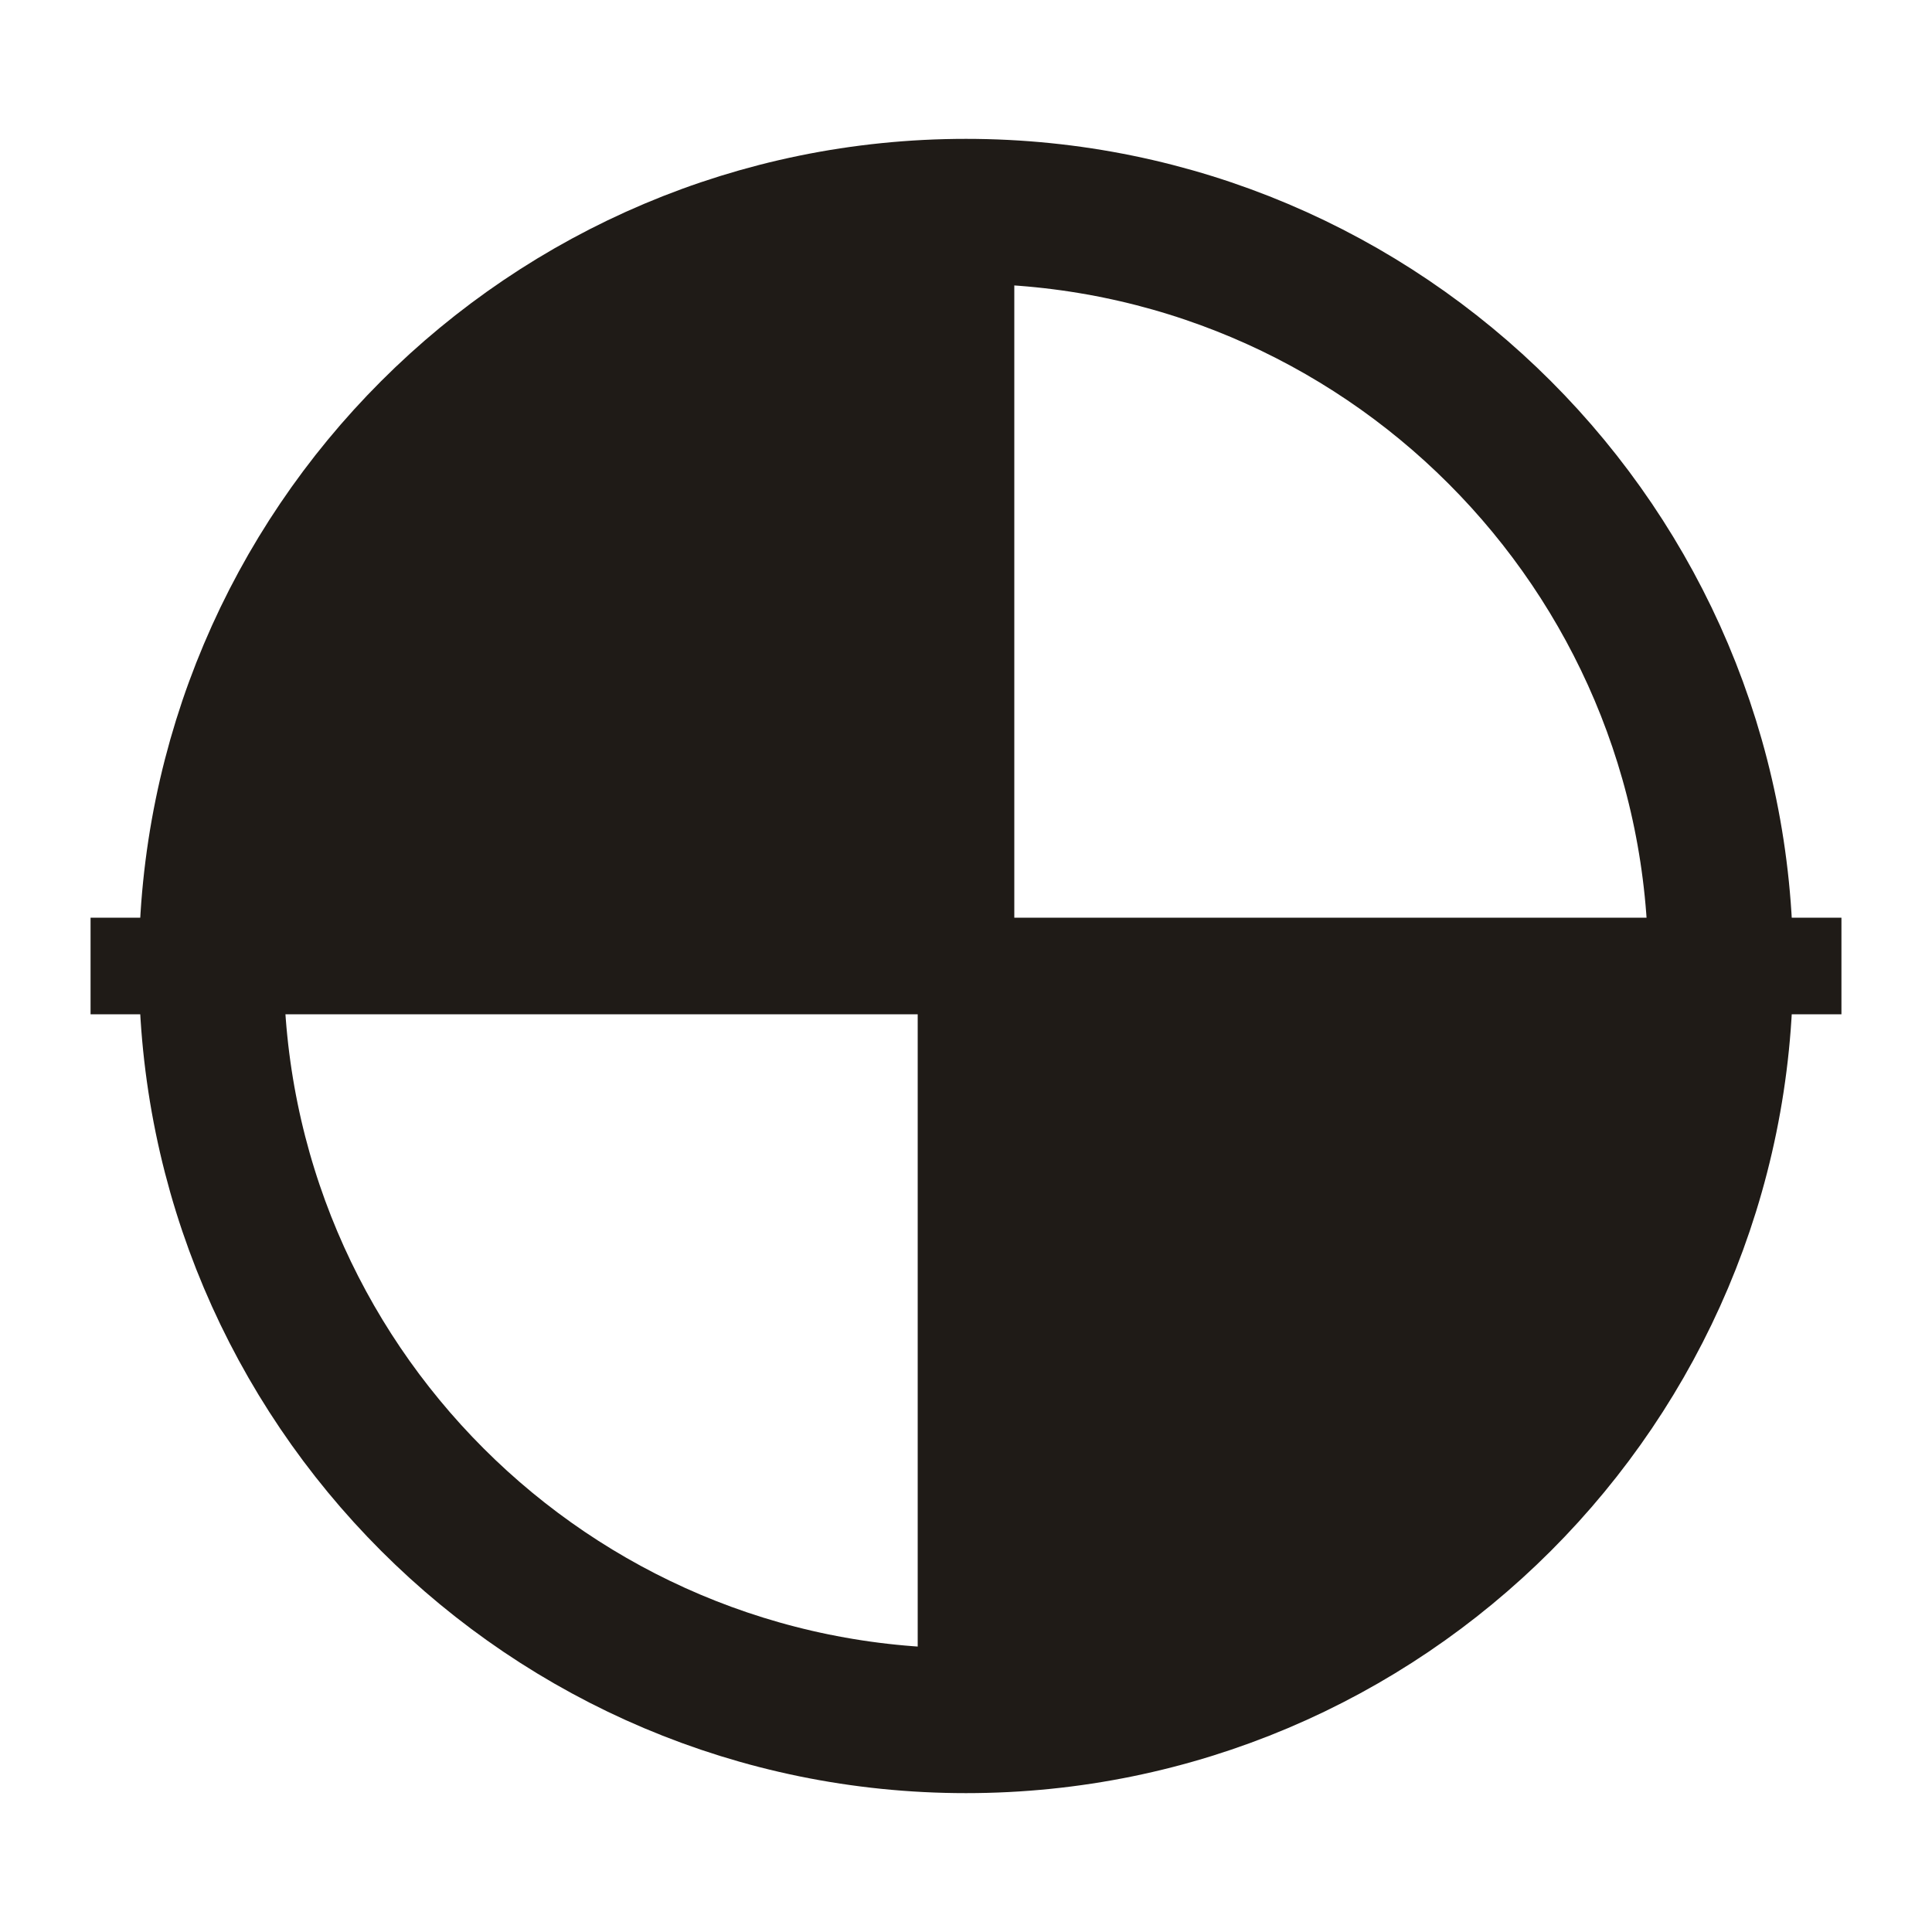
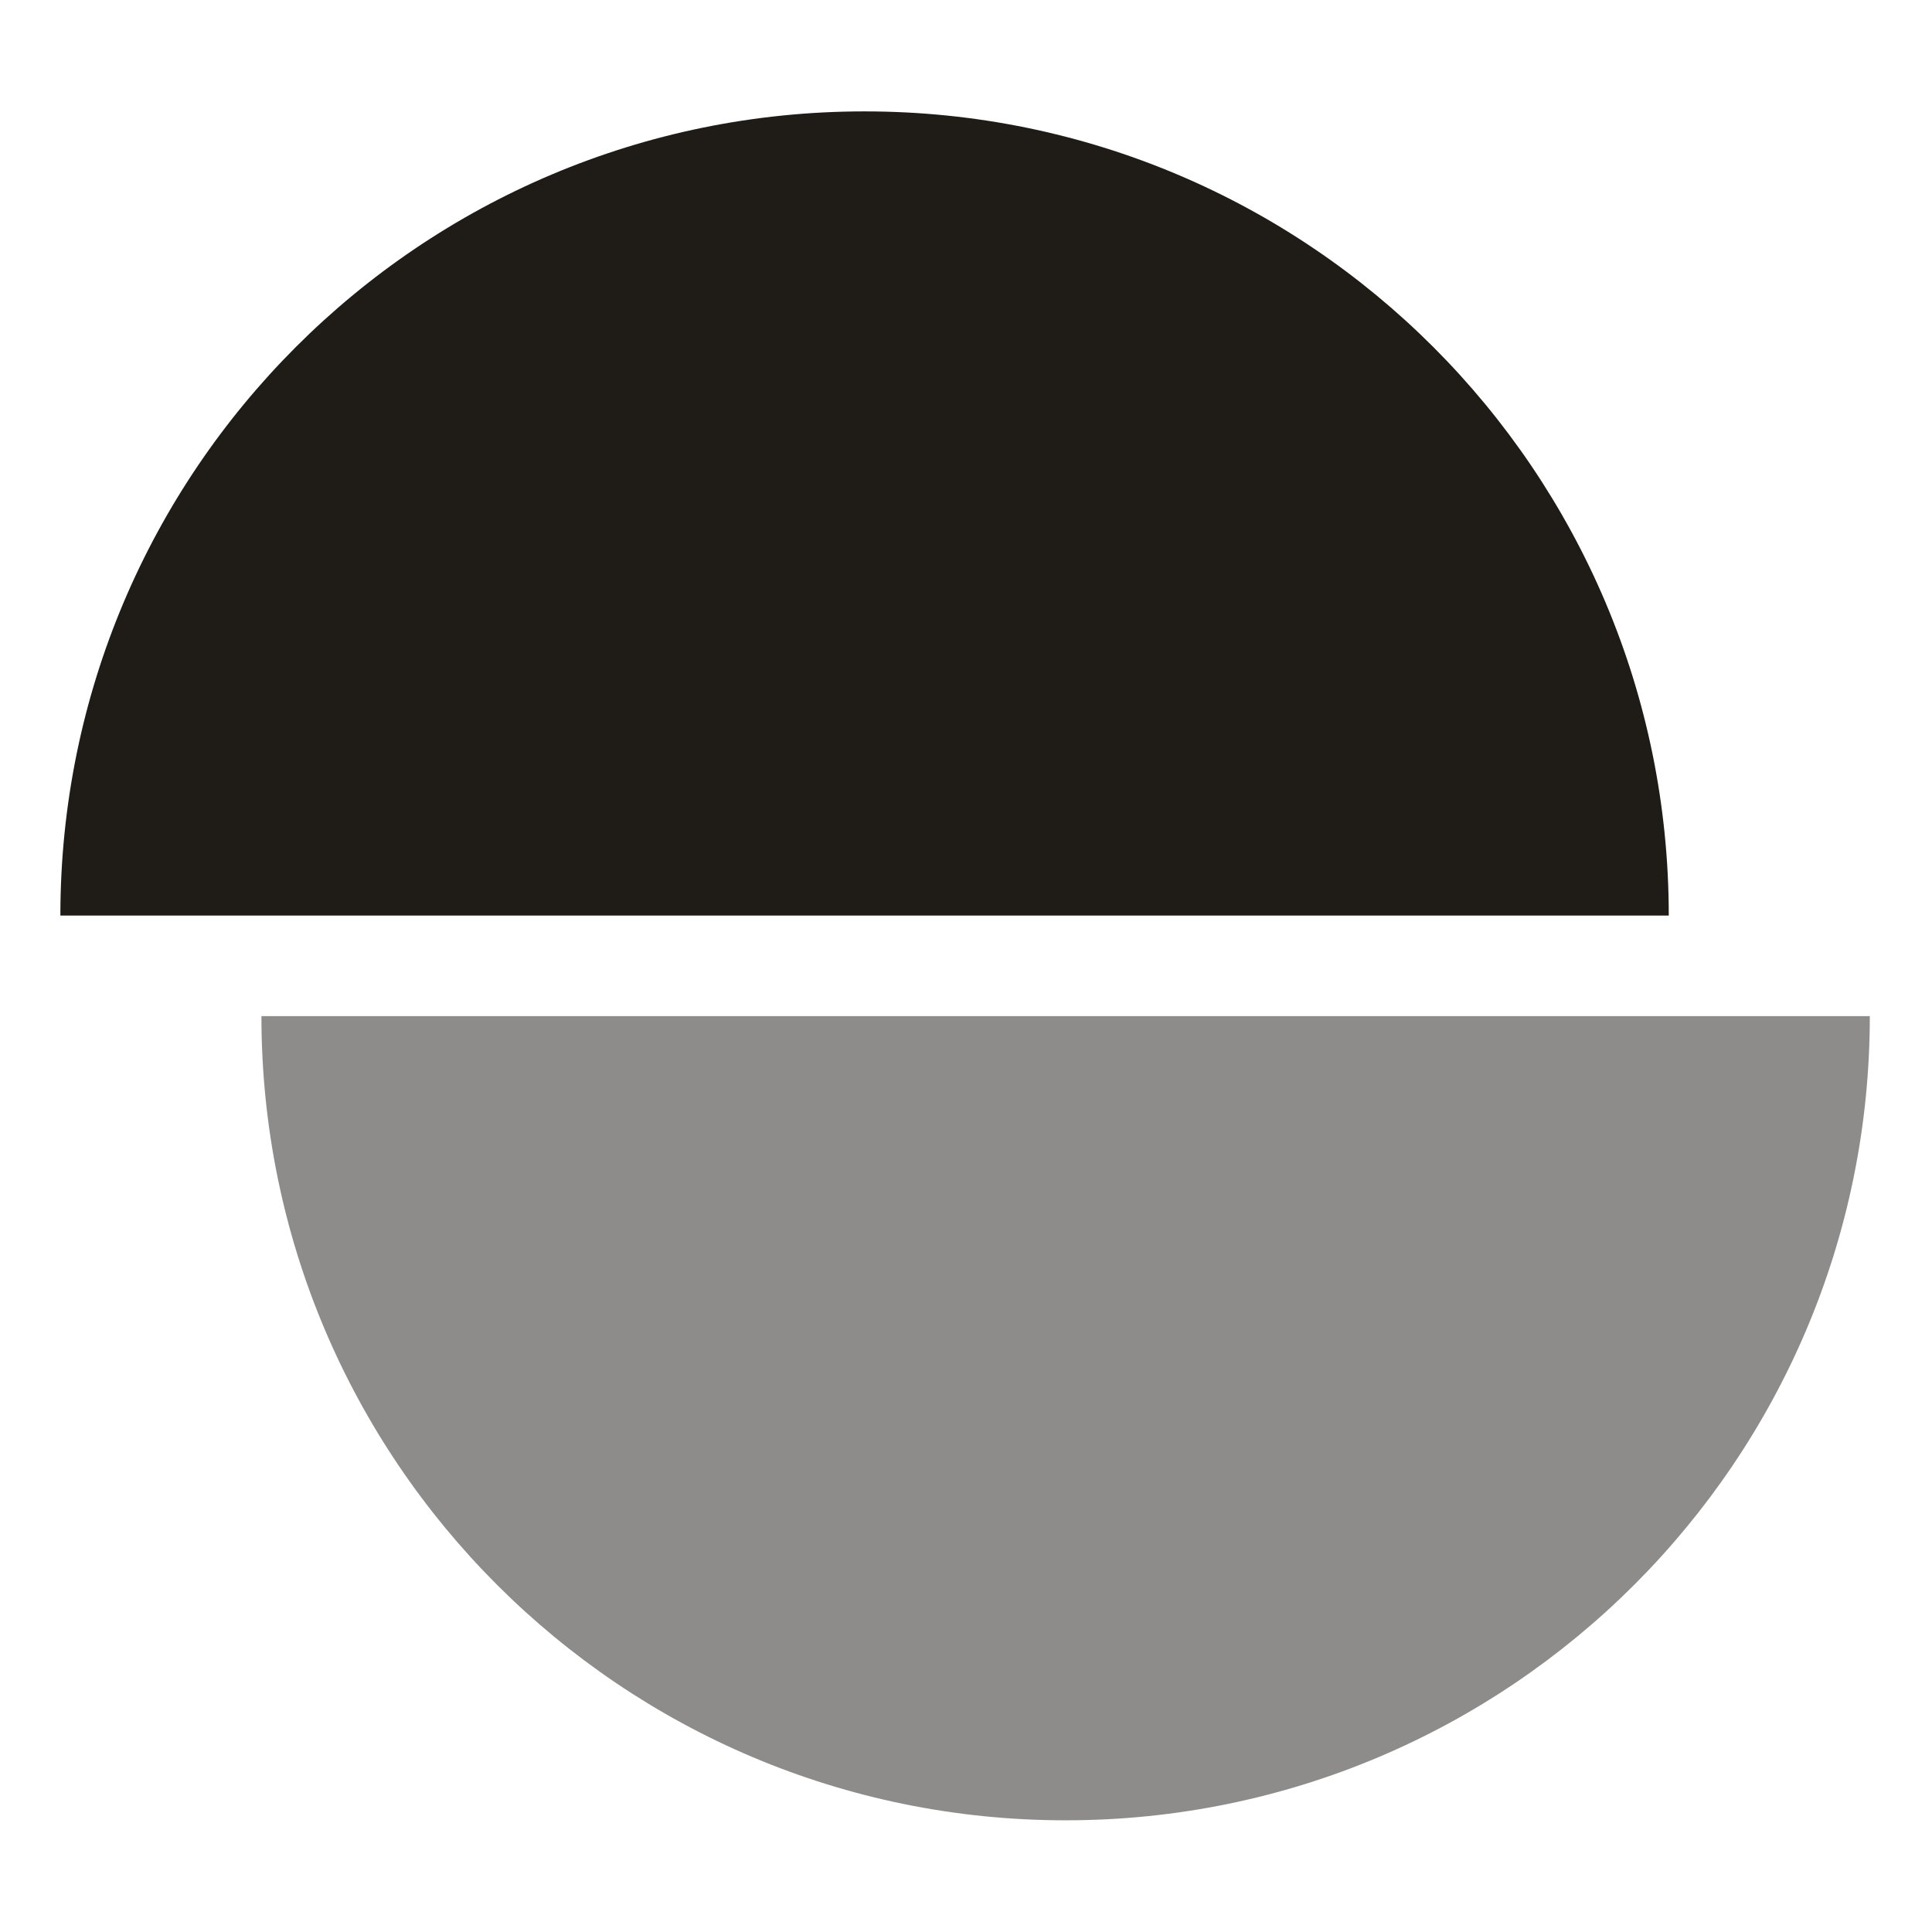
<svg xmlns="http://www.w3.org/2000/svg" viewBox="0 0 32 32">
-   <style>.i{fill:#1f1b17;stroke:#1f1b17}@media (prefers-color-scheme:dark){.i{fill:#f1ede6;stroke:#f1ede6}}</style>
-   <circle class="i" cx="16" cy="16" r="12.5" fill="none" stroke-width="2.4" style="fill:none" />
-   <path class="i" d="M16 16V3.5A12.5 12.5 0 0 0 3.5 16Z M16 16v12.5A12.5 12.5 0 0 0 28.5 16Z" stroke="none" />
-   <path class="i" d="M1.5 16h29M16 3.5v25" stroke-width="1.6" style="fill:none" />
+   <style>path{fill:#1f1b17}@media (prefers-color-scheme:dark){path{fill:#f1ede6}}</style>
+   <g transform="translate(-3.44 -2.04) scale(.555)">
+     <path d="M8 31A24 24 0 0 1 56 31Z" />
+     <path d="M14 34A24 24 0 0 0 62 34Z" fill-opacity=".5" />
+   </g>
</svg>
